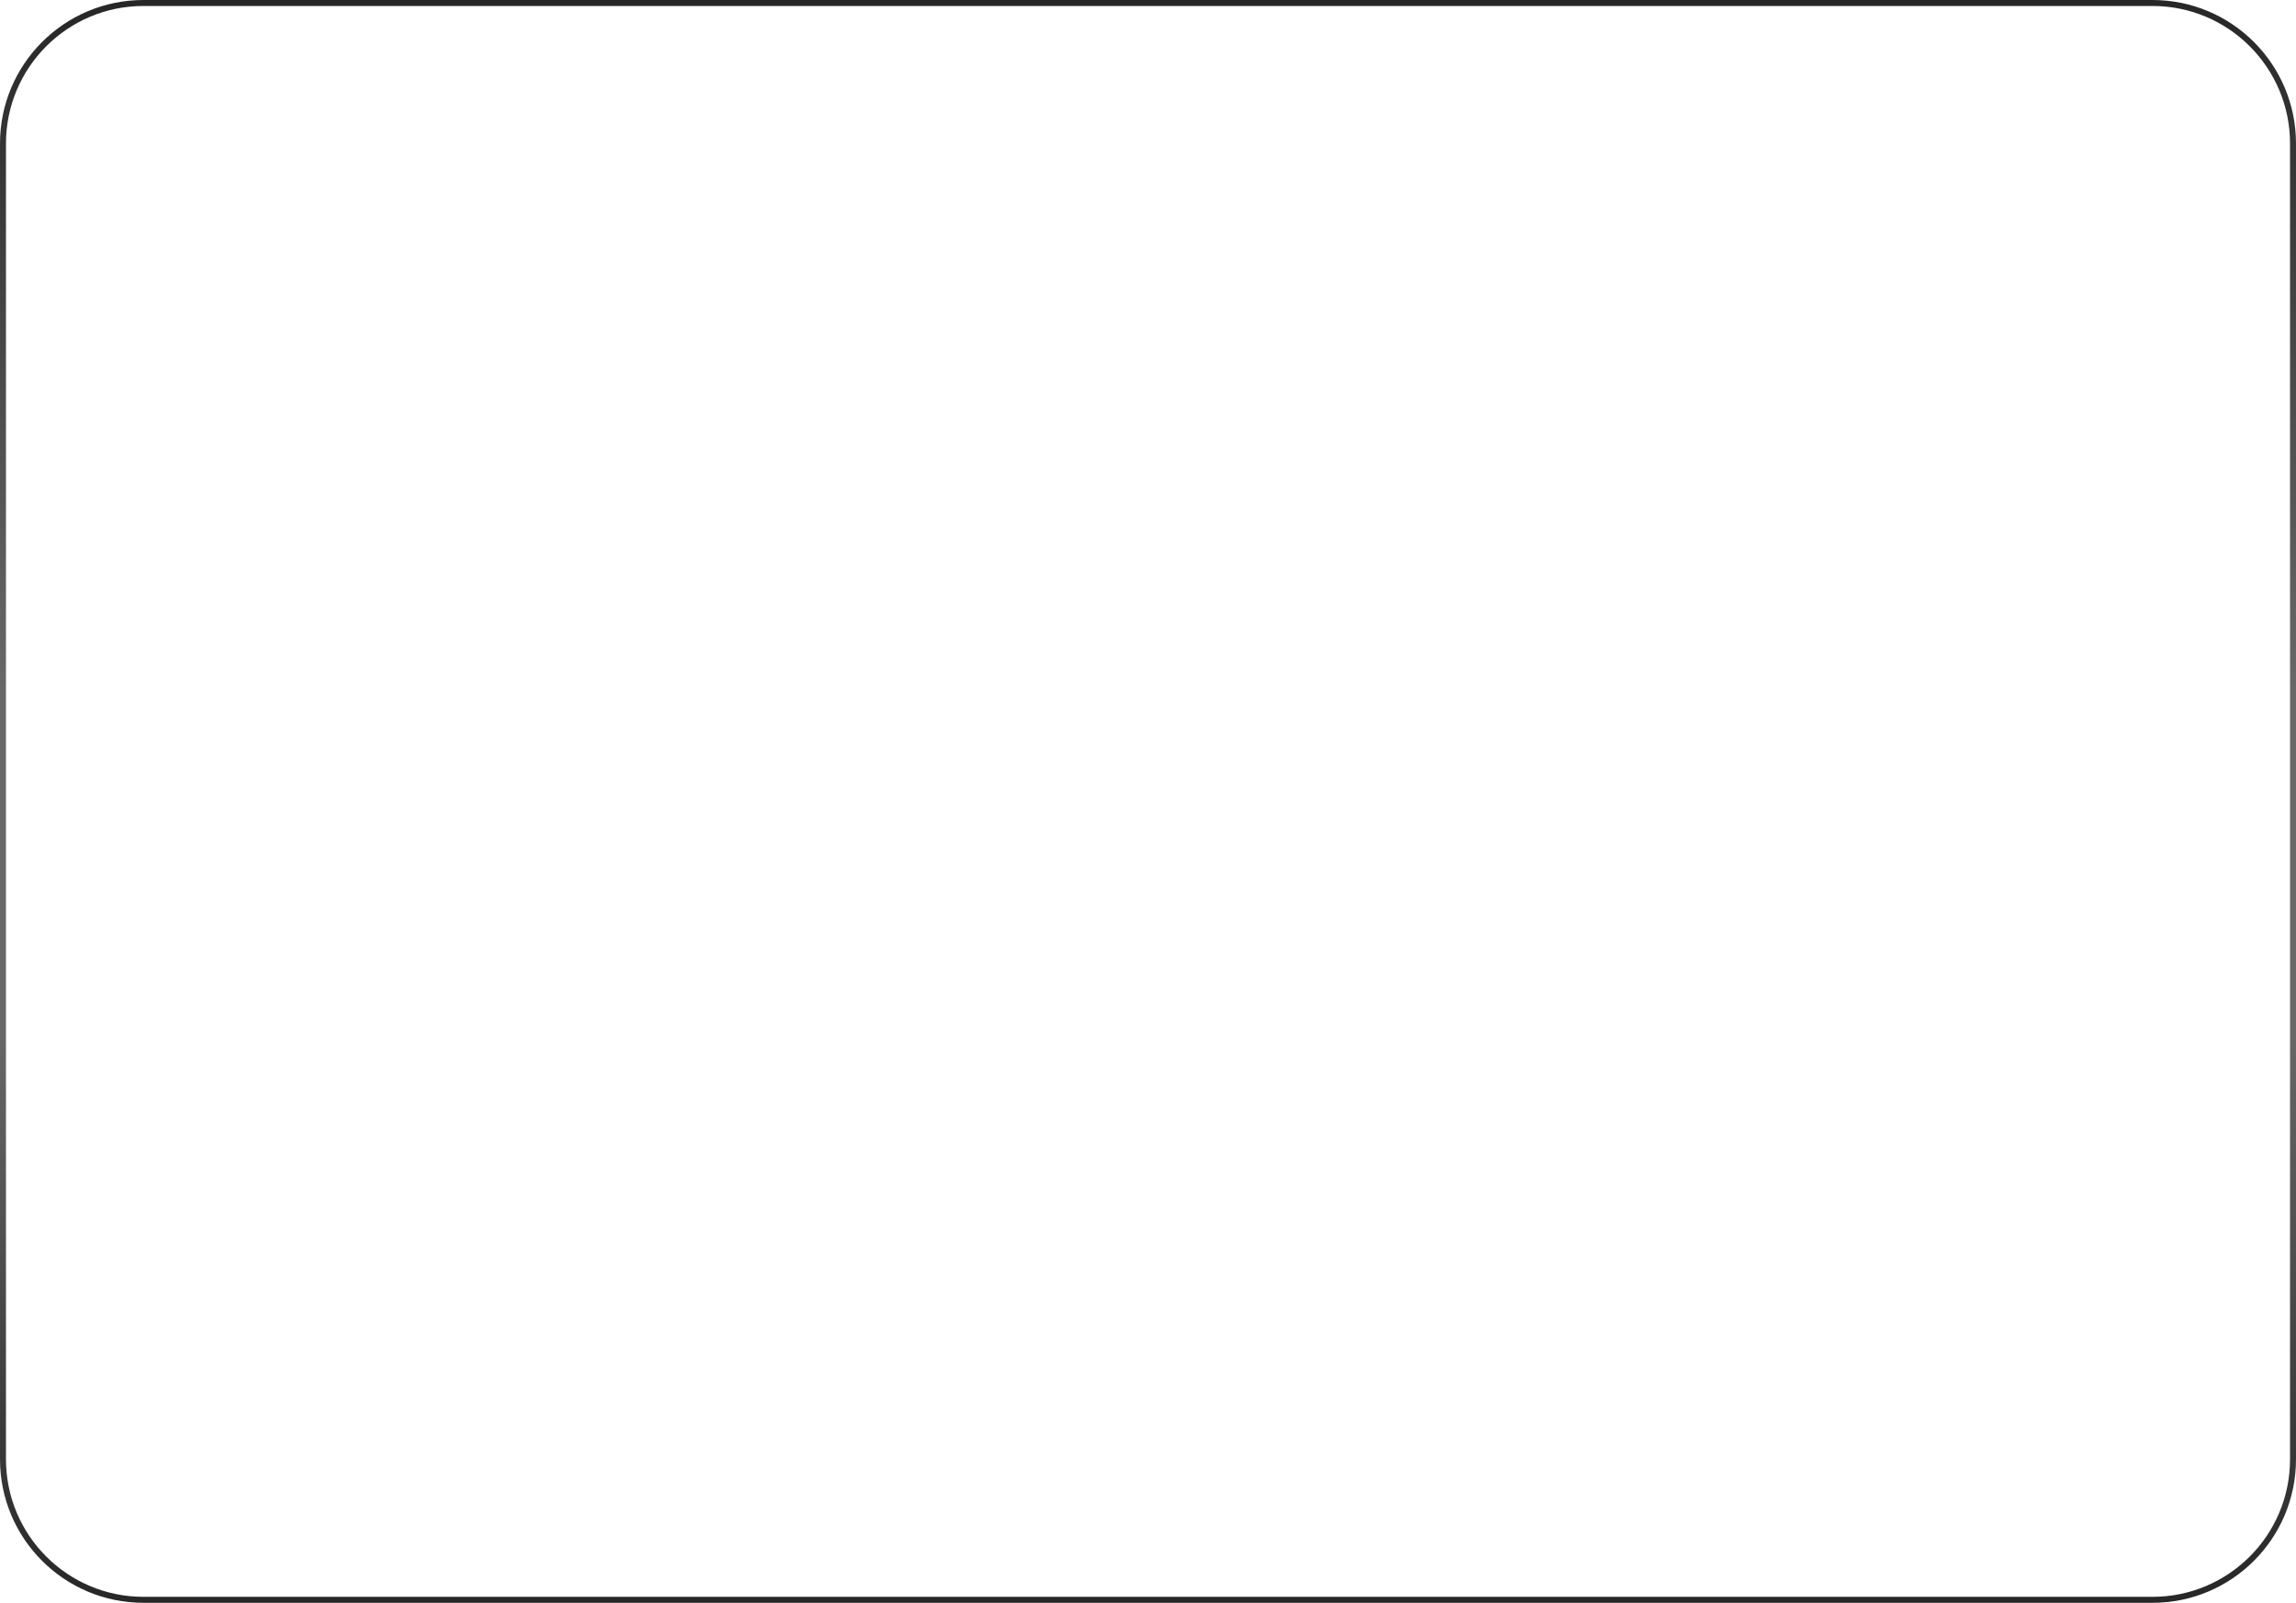
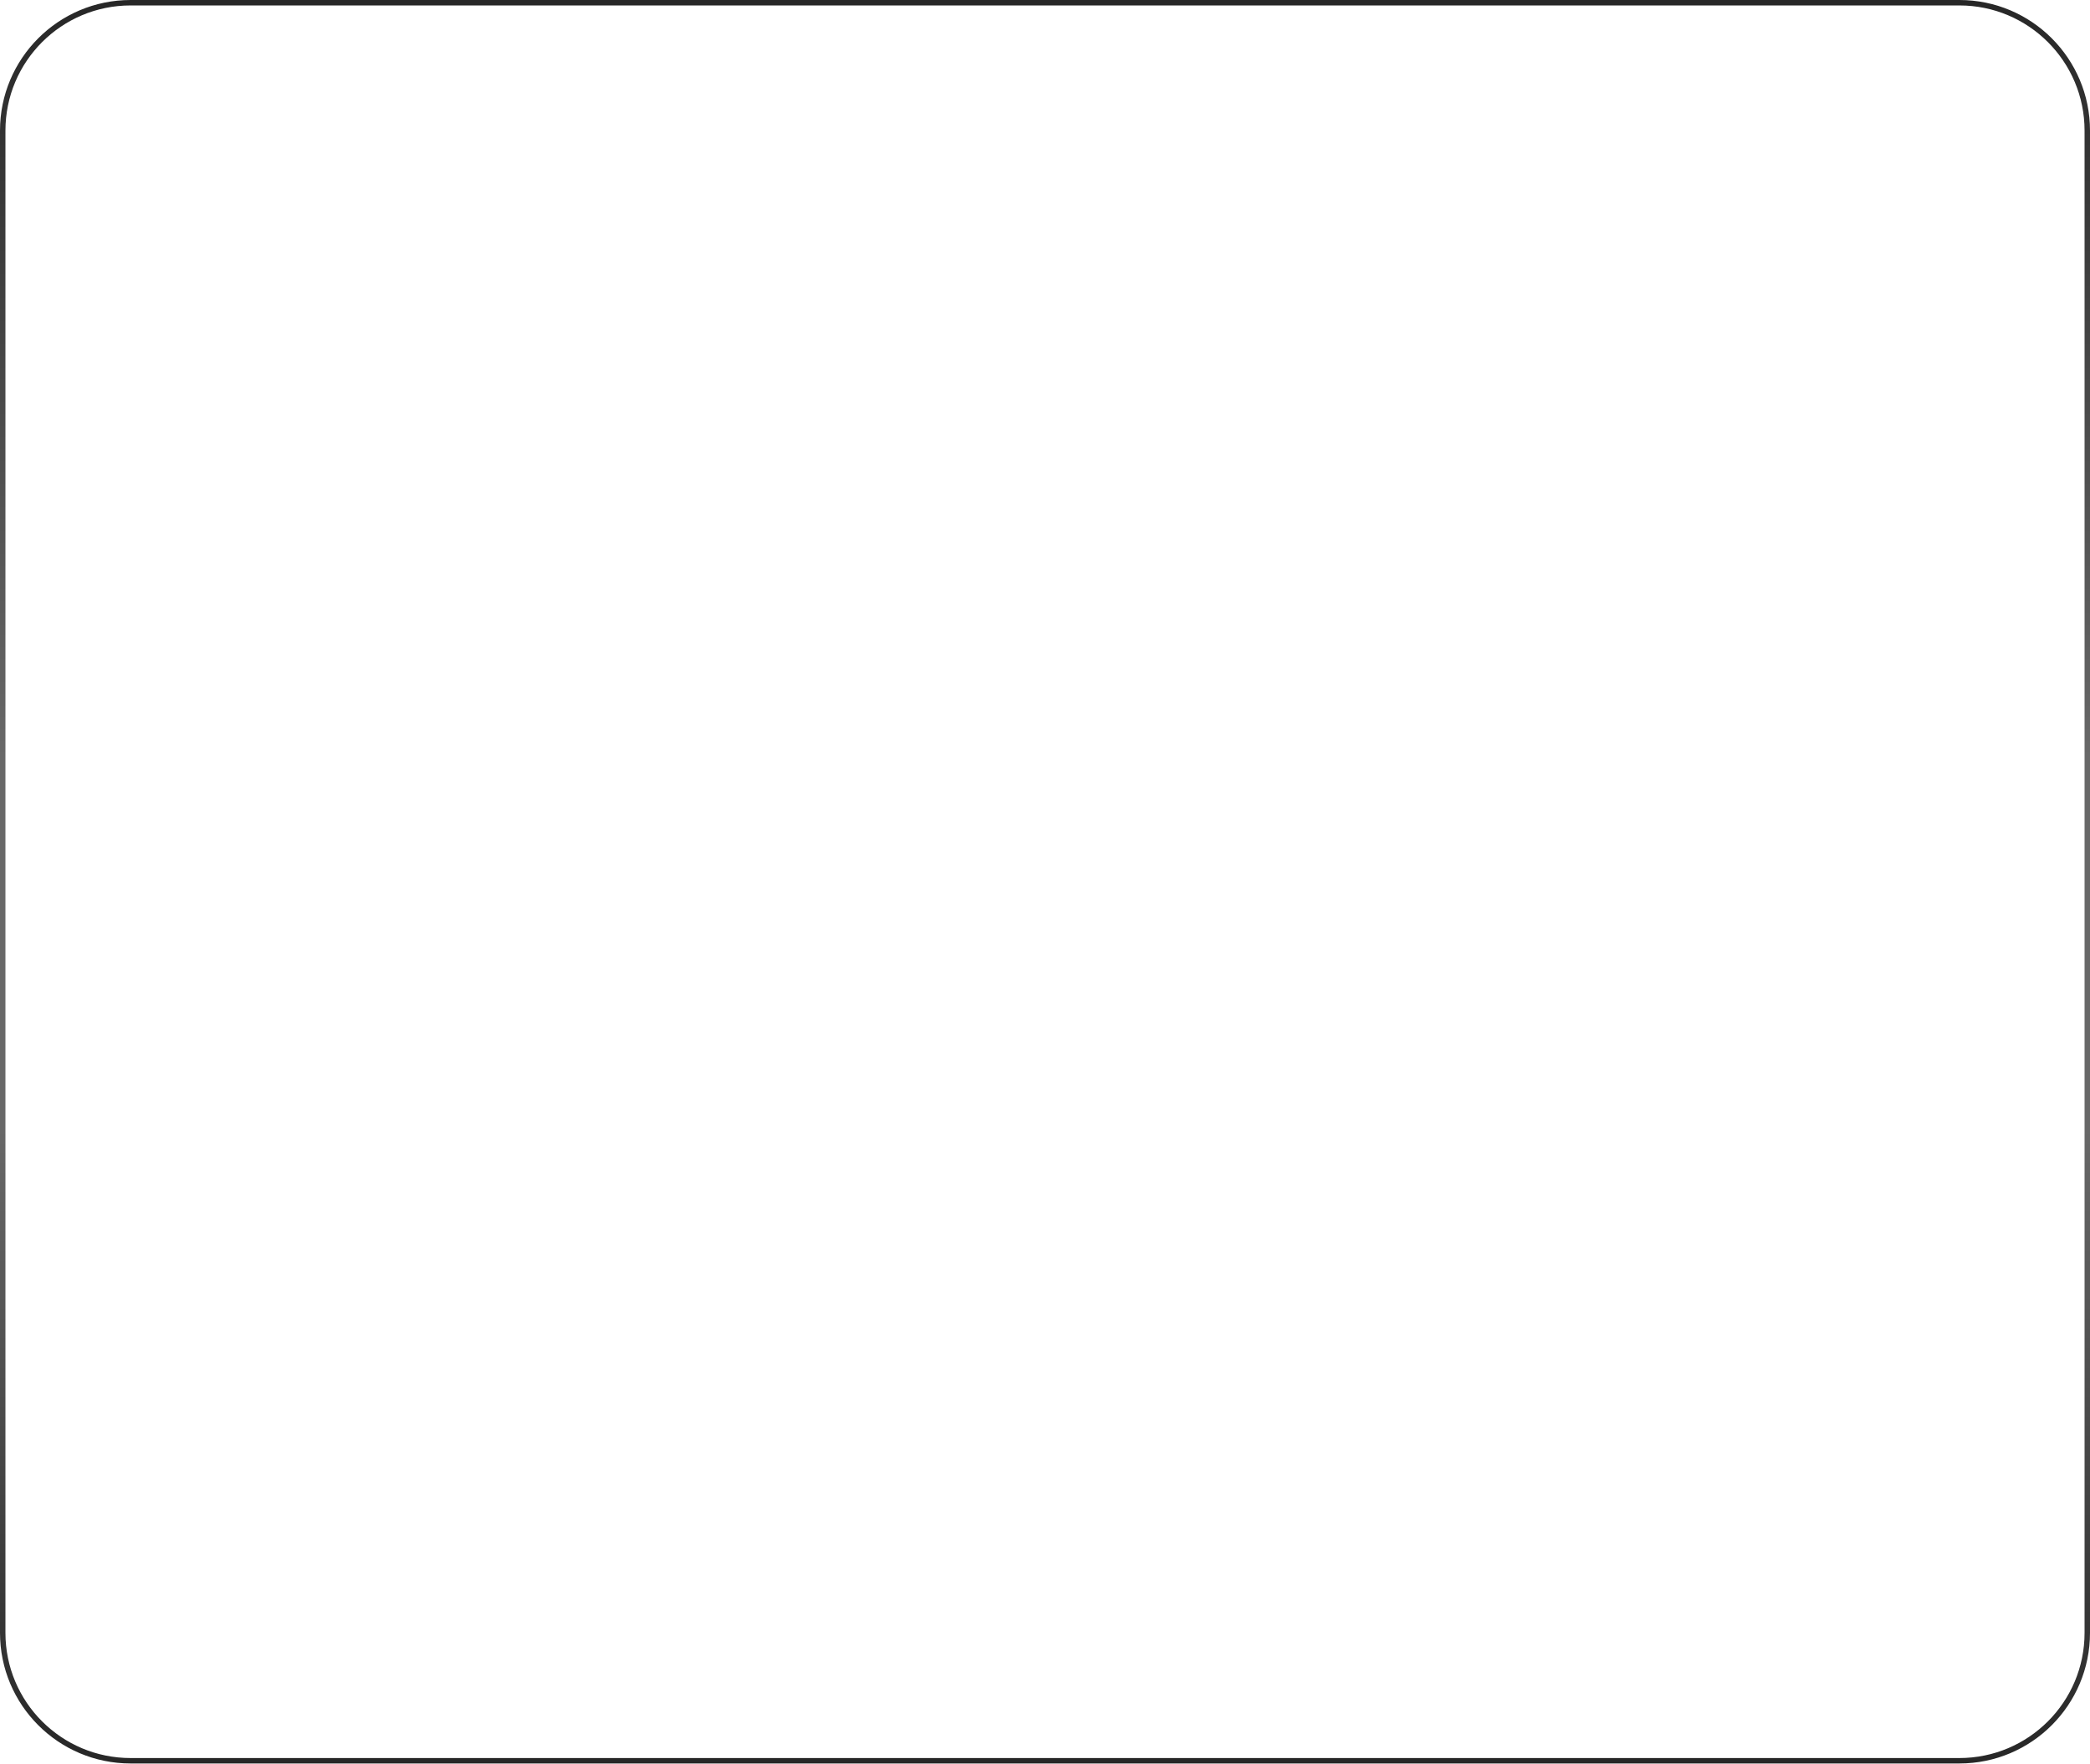
- <svg xmlns="http://www.w3.org/2000/svg" width="384" height="268" viewBox="0 0 384 268" fill="none">
-   <rect x="0.5" y="0.5" width="383" height="267" rx="23.5" stroke="url(#paint0_linear_104_12731)" />
+ <svg xmlns="http://www.w3.org/2000/svg" width="384" height="324" viewBox="0 0 384 324" fill="none">
+   <rect x="0.5" y="0.5" width="383" height="323" rx="23.5" stroke="url(#paint0_linear_124_6850)" />
  <defs>
-     <linearGradient id="paint0_linear_104_12731" x1="192" y1="0" x2="192" y2="268" gradientUnits="userSpaceOnUse">
+     <linearGradient id="paint0_linear_124_6850" x1="192" y1="0" x2="192" y2="324" gradientUnits="userSpaceOnUse">
      <stop stop-color="#272727" />
      <stop offset="0.43" stop-color="#686868" />
      <stop offset="0.64" stop-color="#686868" />
      <stop offset="1" stop-color="#272727" />
    </linearGradient>
  </defs>
</svg>
